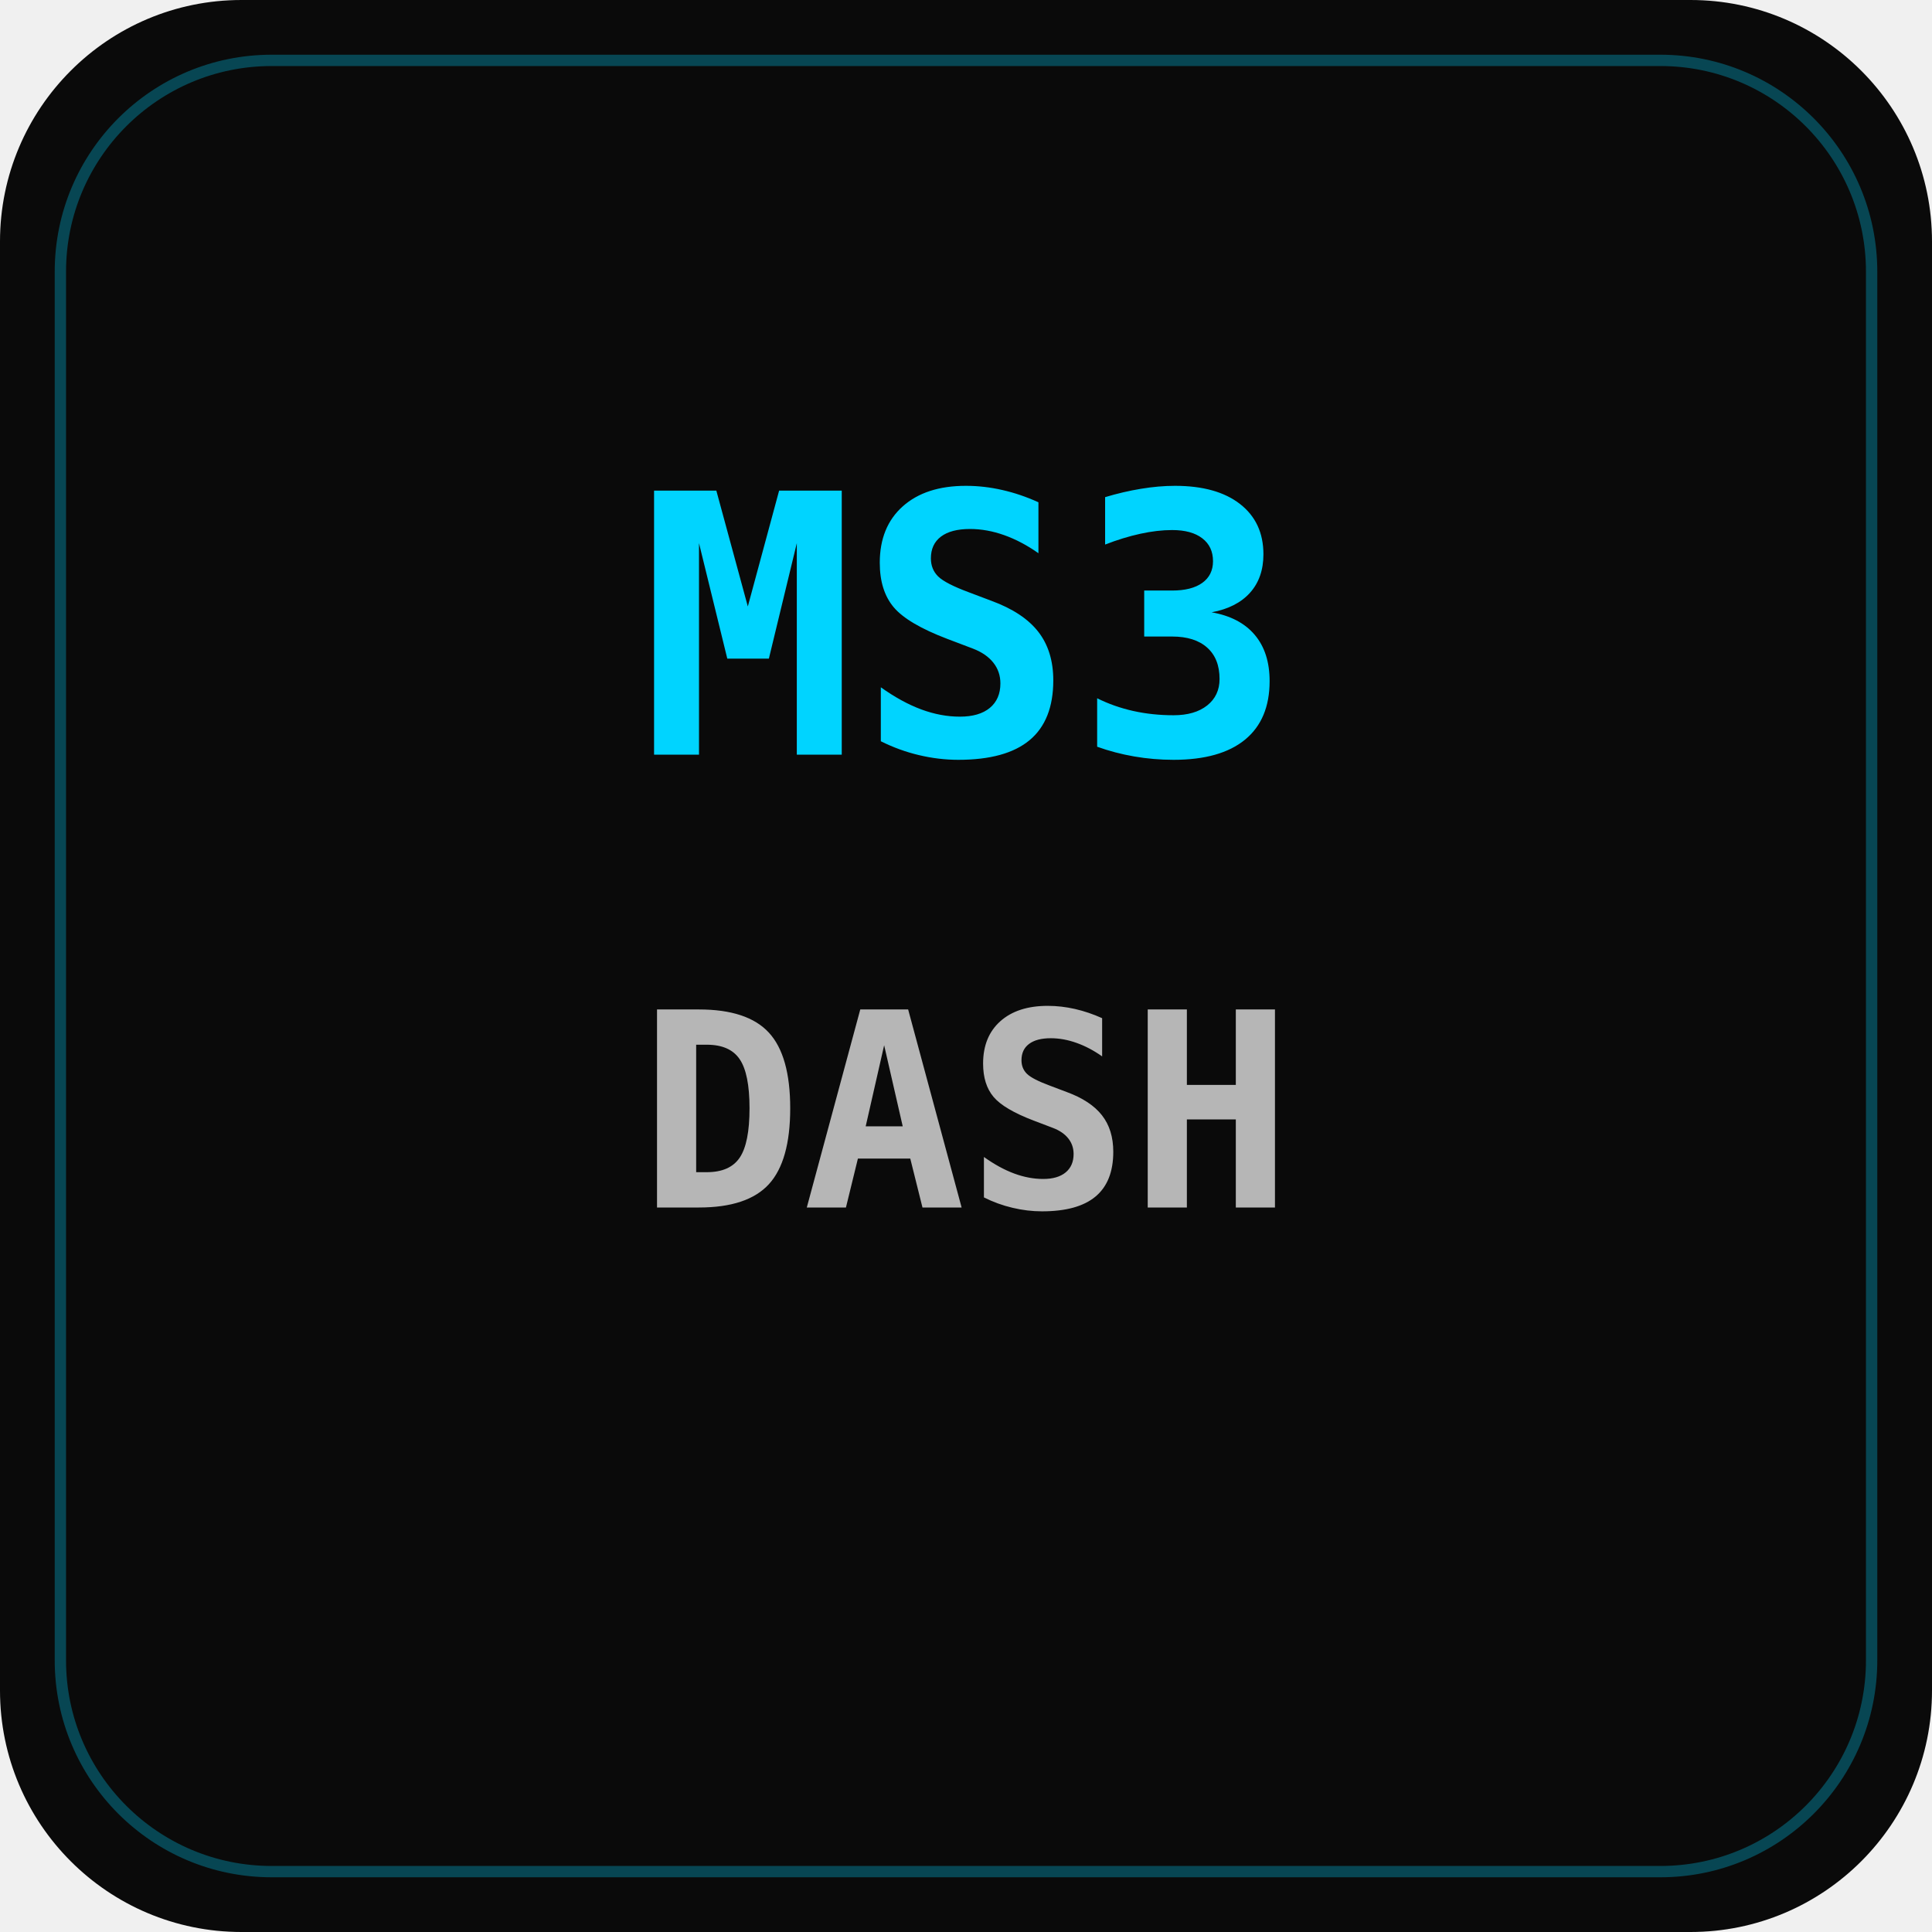
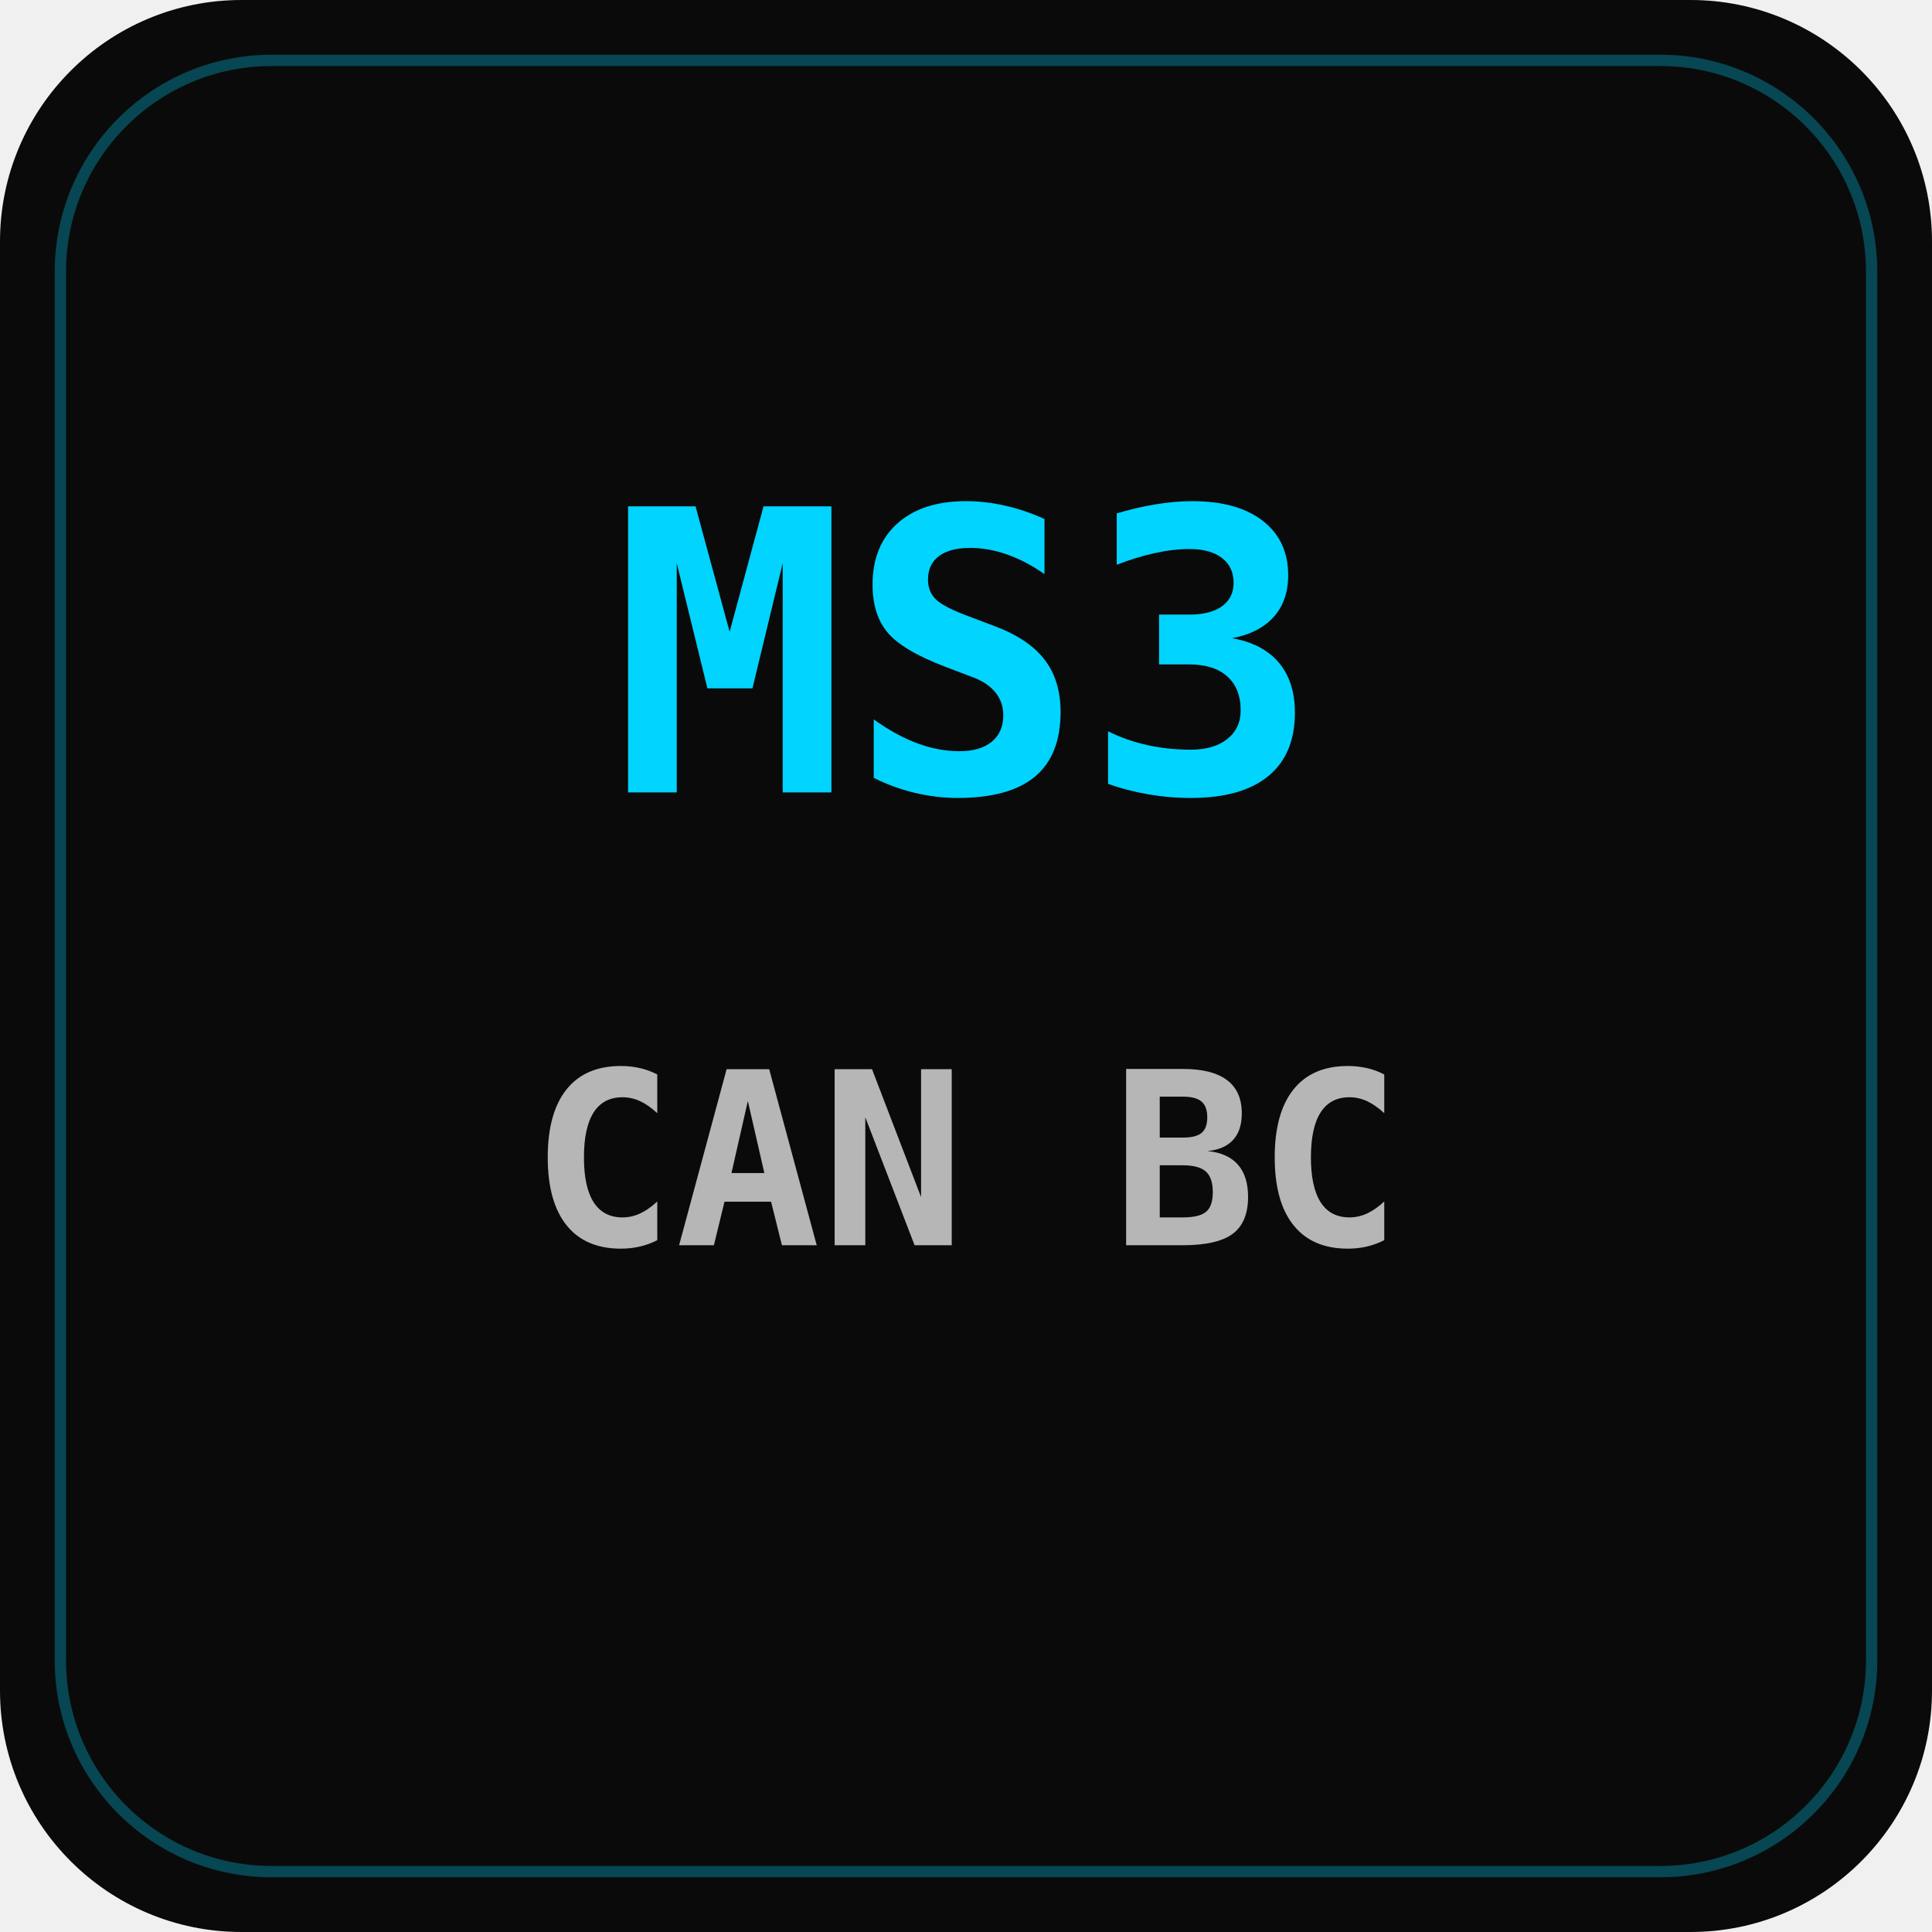
<svg xmlns="http://www.w3.org/2000/svg" viewBox="0 0 512 512" width="512" height="512">
  <rect width="512" height="512" rx="64" fill="#0a0a0a" />
  <rect x="16" y="16" width="480" height="480" rx="56" fill="none" stroke="#00d4ff" stroke-width="3" opacity="0.3" />
-   <text x="256" y="200" text-anchor="middle" font-family="monospace" font-weight="bold" font-size="96" fill="#00d4ff">MS3</text>
-   <text x="256" y="320" text-anchor="middle" font-family="monospace" font-weight="bold" font-size="72" fill="#ffffff" opacity="0.7">DASH</text>
+   <text x="256" y="210" text-anchor="middle" font-family="monospace" font-weight="bold" font-size="104" fill="#00d4ff">MS3</text>
+   <text x="256" y="330" text-anchor="middle" font-family="monospace" font-weight="bold" font-size="64" fill="#ffffff" opacity="0.7">CAN BC</text>
</svg>
